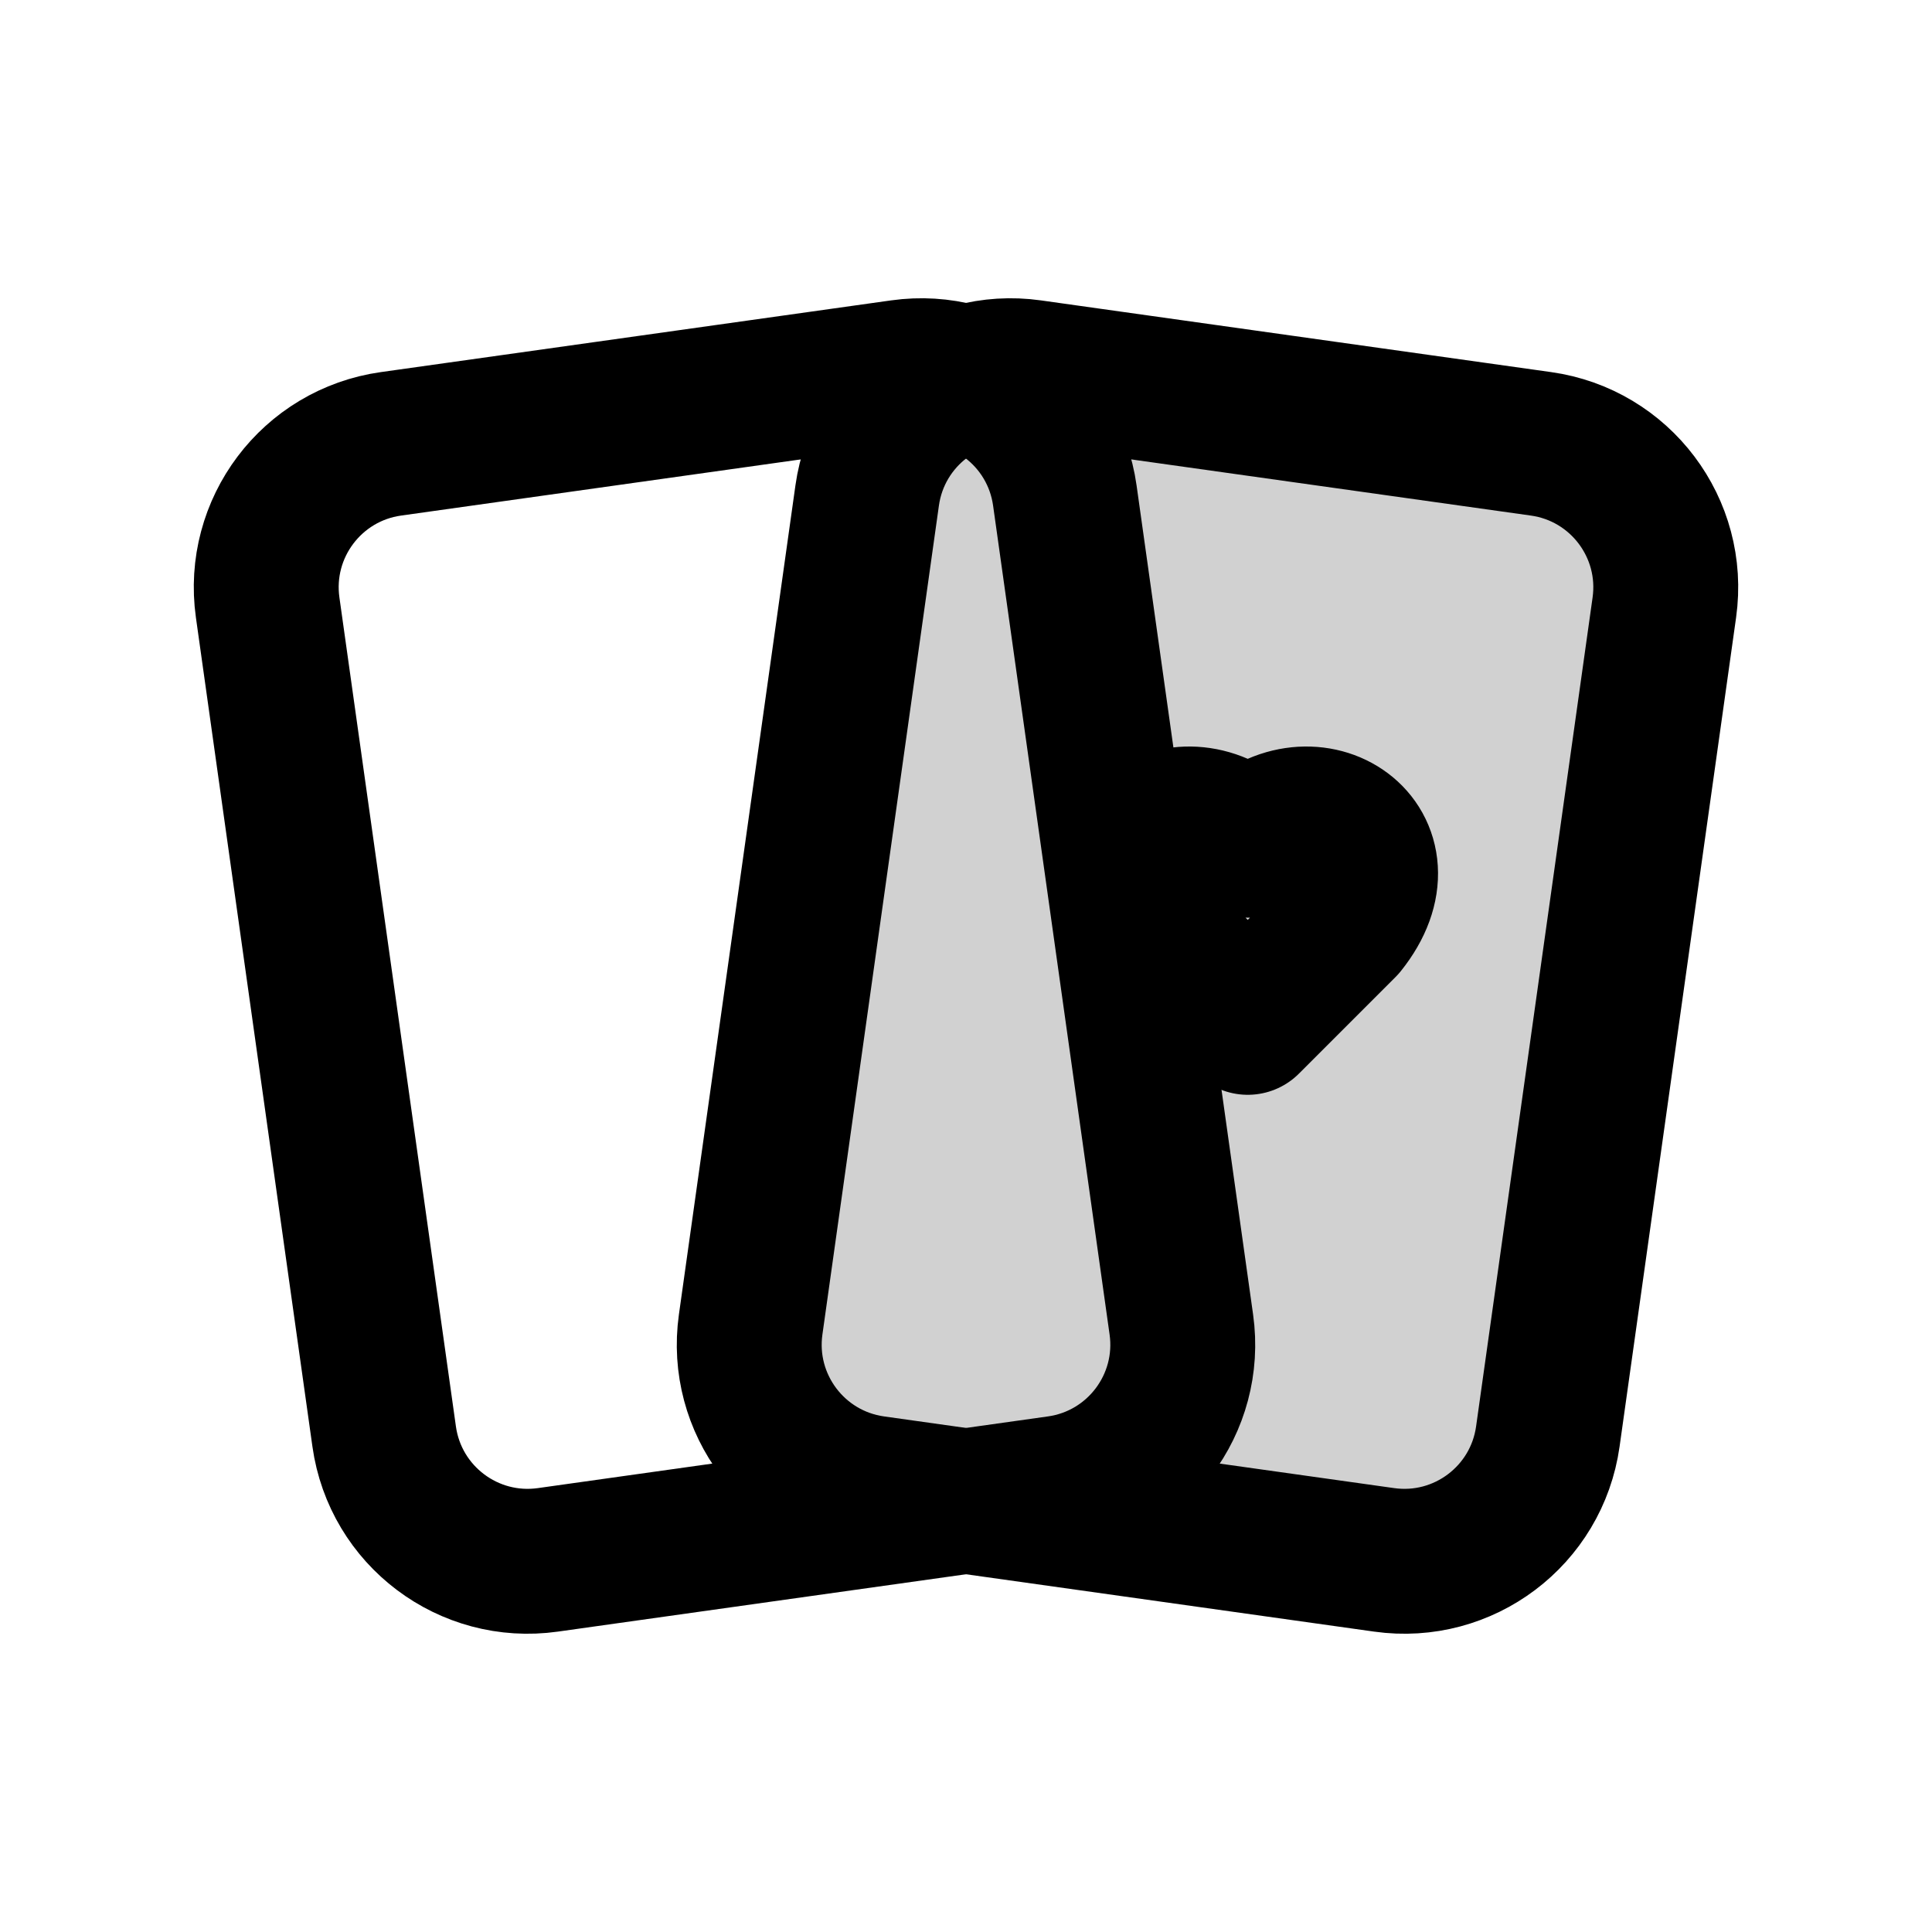
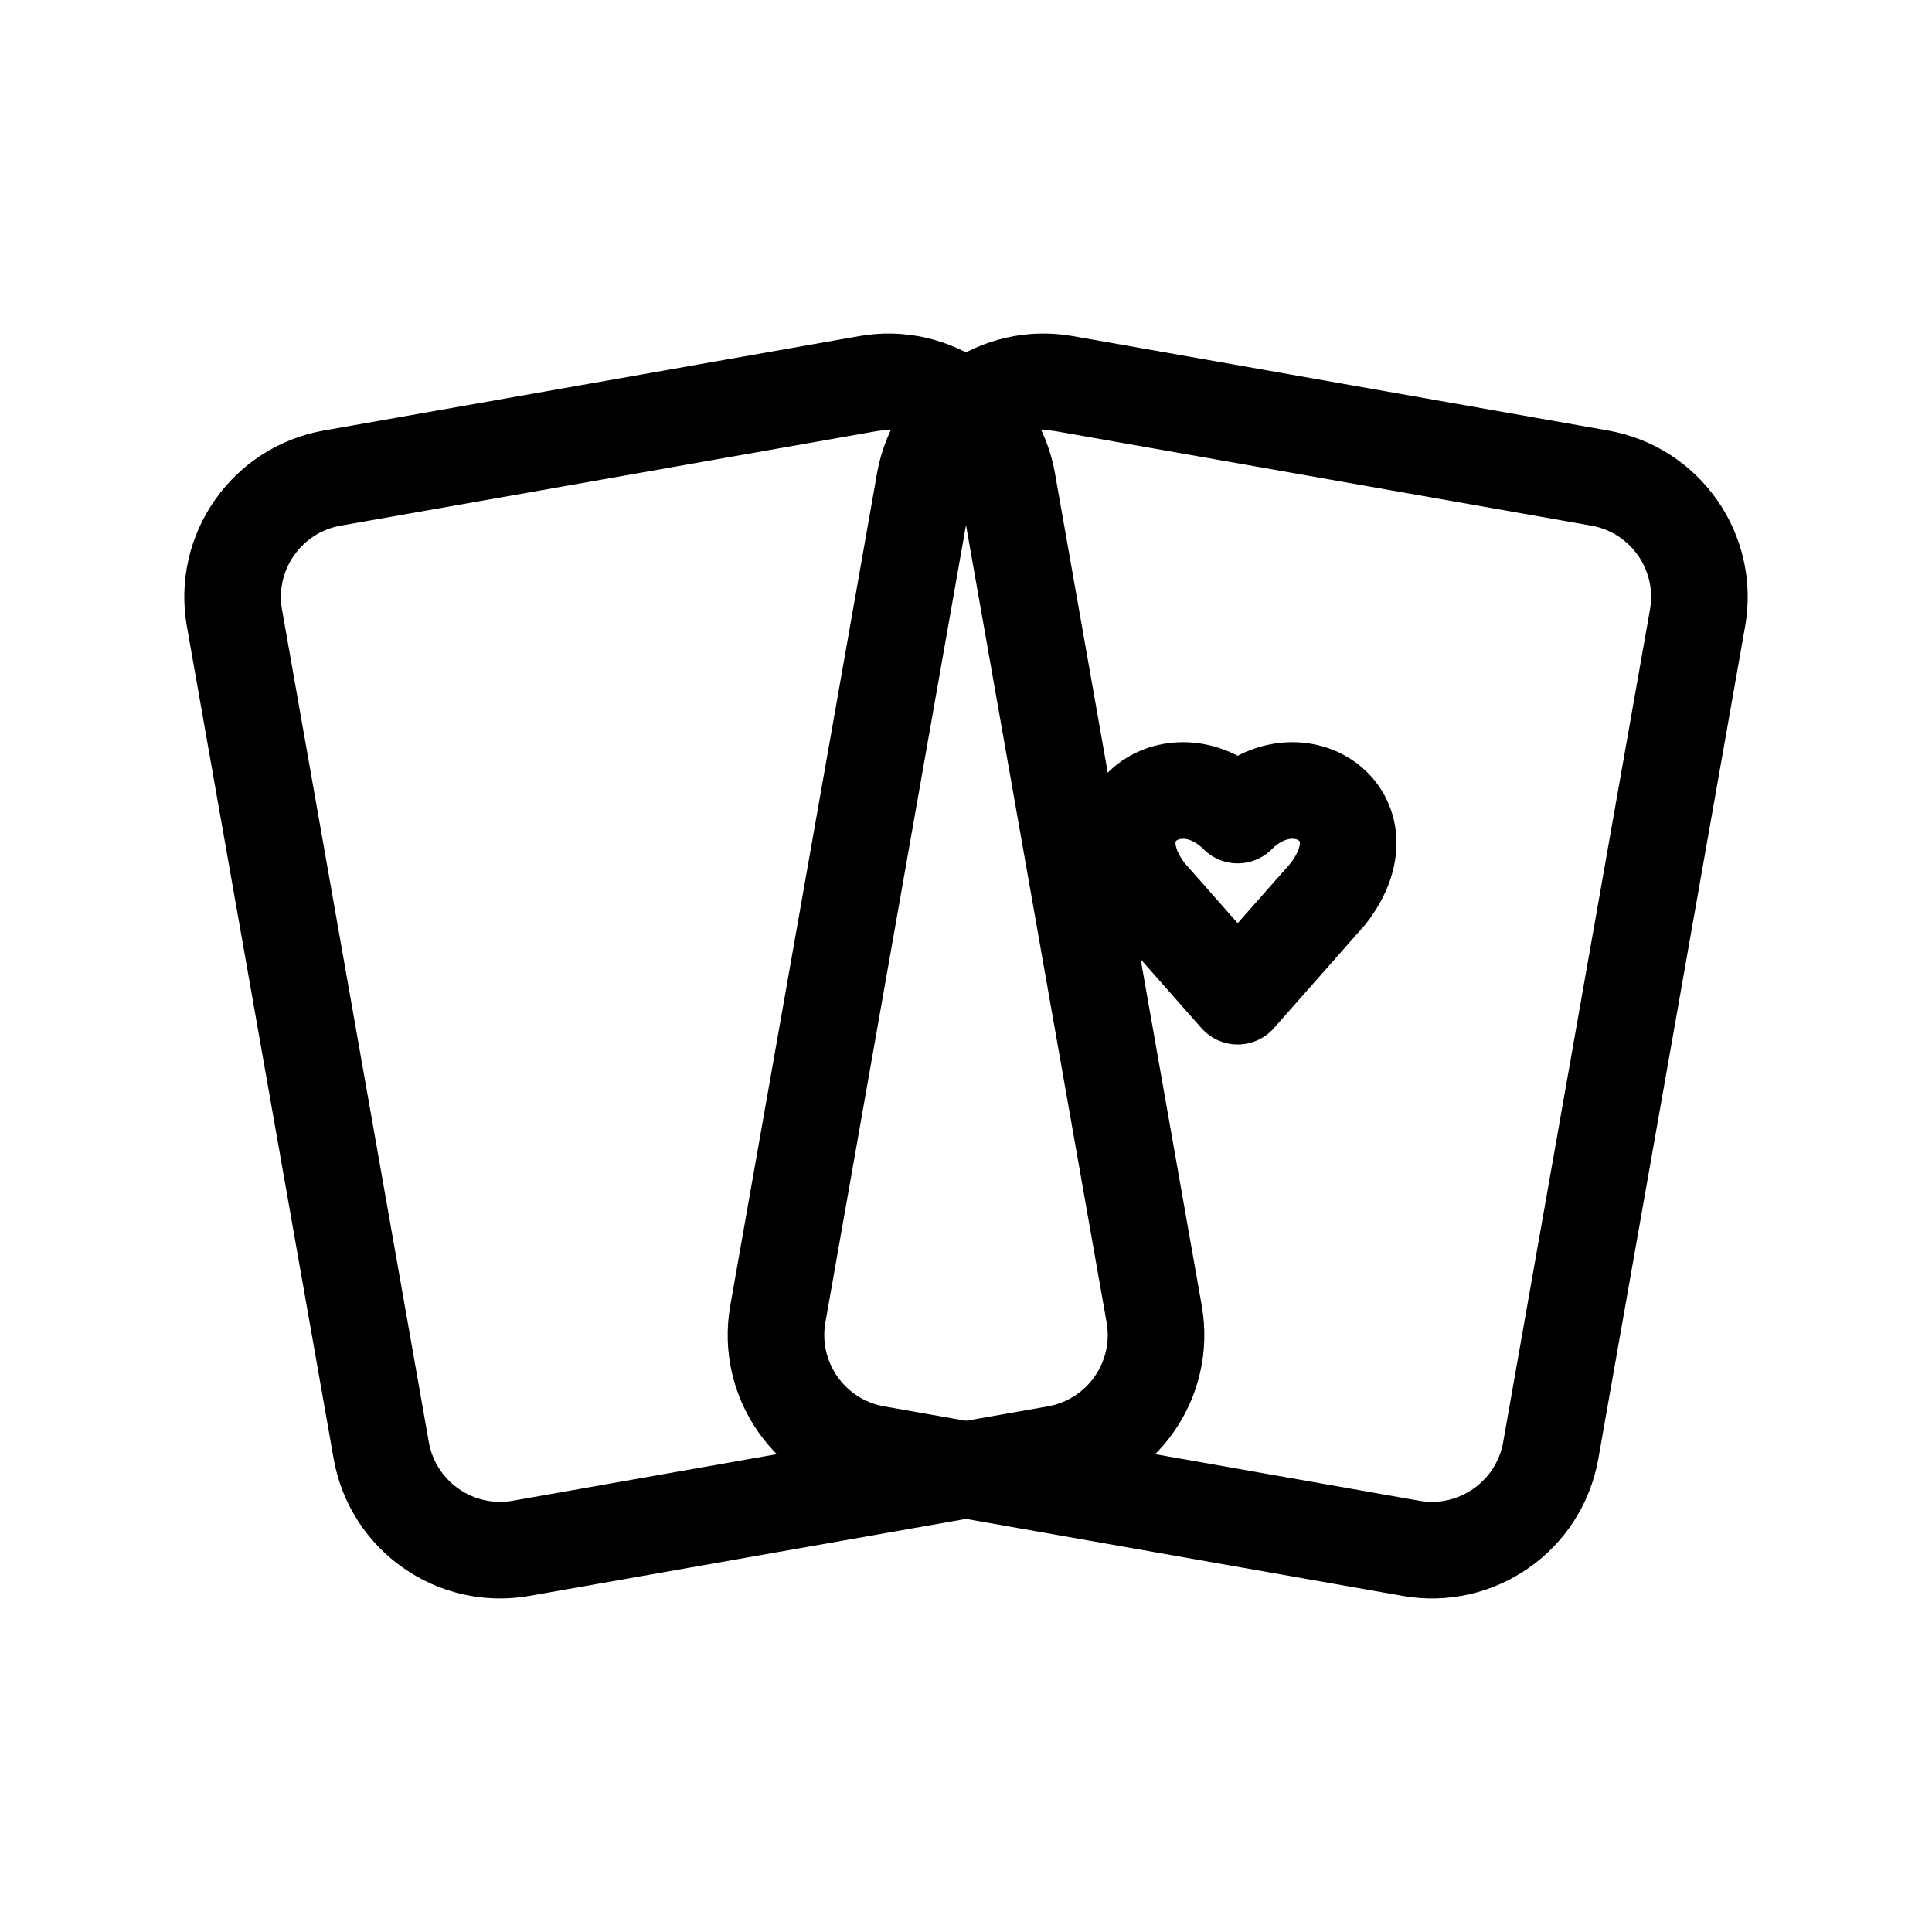
- <svg xmlns="http://www.w3.org/2000/svg" viewBox="0 0 24 24" fill="none" stroke="currentColor" stroke-width="1.8" stroke-linecap="round" stroke-linejoin="round" role="img" aria-label="Cards">
-   <rect x="10" y="5" width="10" height="14" rx="1.8" transform="rotate(8 15 12)" fill="currentColor" opacity=".18" stroke="none" />
-   <rect x="4" y="5" width="10" height="14" rx="1.8" transform="rotate(-8 9 12)" />
-   <rect x="10" y="5" width="10" height="14" rx="1.8" transform="rotate(8 15 12)" />
-   <path d="M15.5 10.5c-.8-.8-2 0-1.2 1l1.2 1.2 1.2-1.2c.8-1-.4-1.8-1.2-1z" />
+ <svg xmlns="http://www.w3.org/2000/svg" viewBox="0 0 32 32" fill="none" stroke="currentColor" stroke-width="1.6" stroke-linecap="round" stroke-linejoin="round" role="img" aria-label="Cards">
+   <rect x="5" y="7" width="13" height="18" rx="2" transform="rotate(-10 11.5 16)" />
+   <rect x="14" y="7" width="13" height="18" rx="2" transform="rotate(10 20.5 16)" />
+   <path d="M20.5 13.5c-1-1-2.5 0-1.5 1.3l1.5 1.7 1.5-1.7c1-1.3-.5-2.3-1.5-1.3z" />
</svg>
